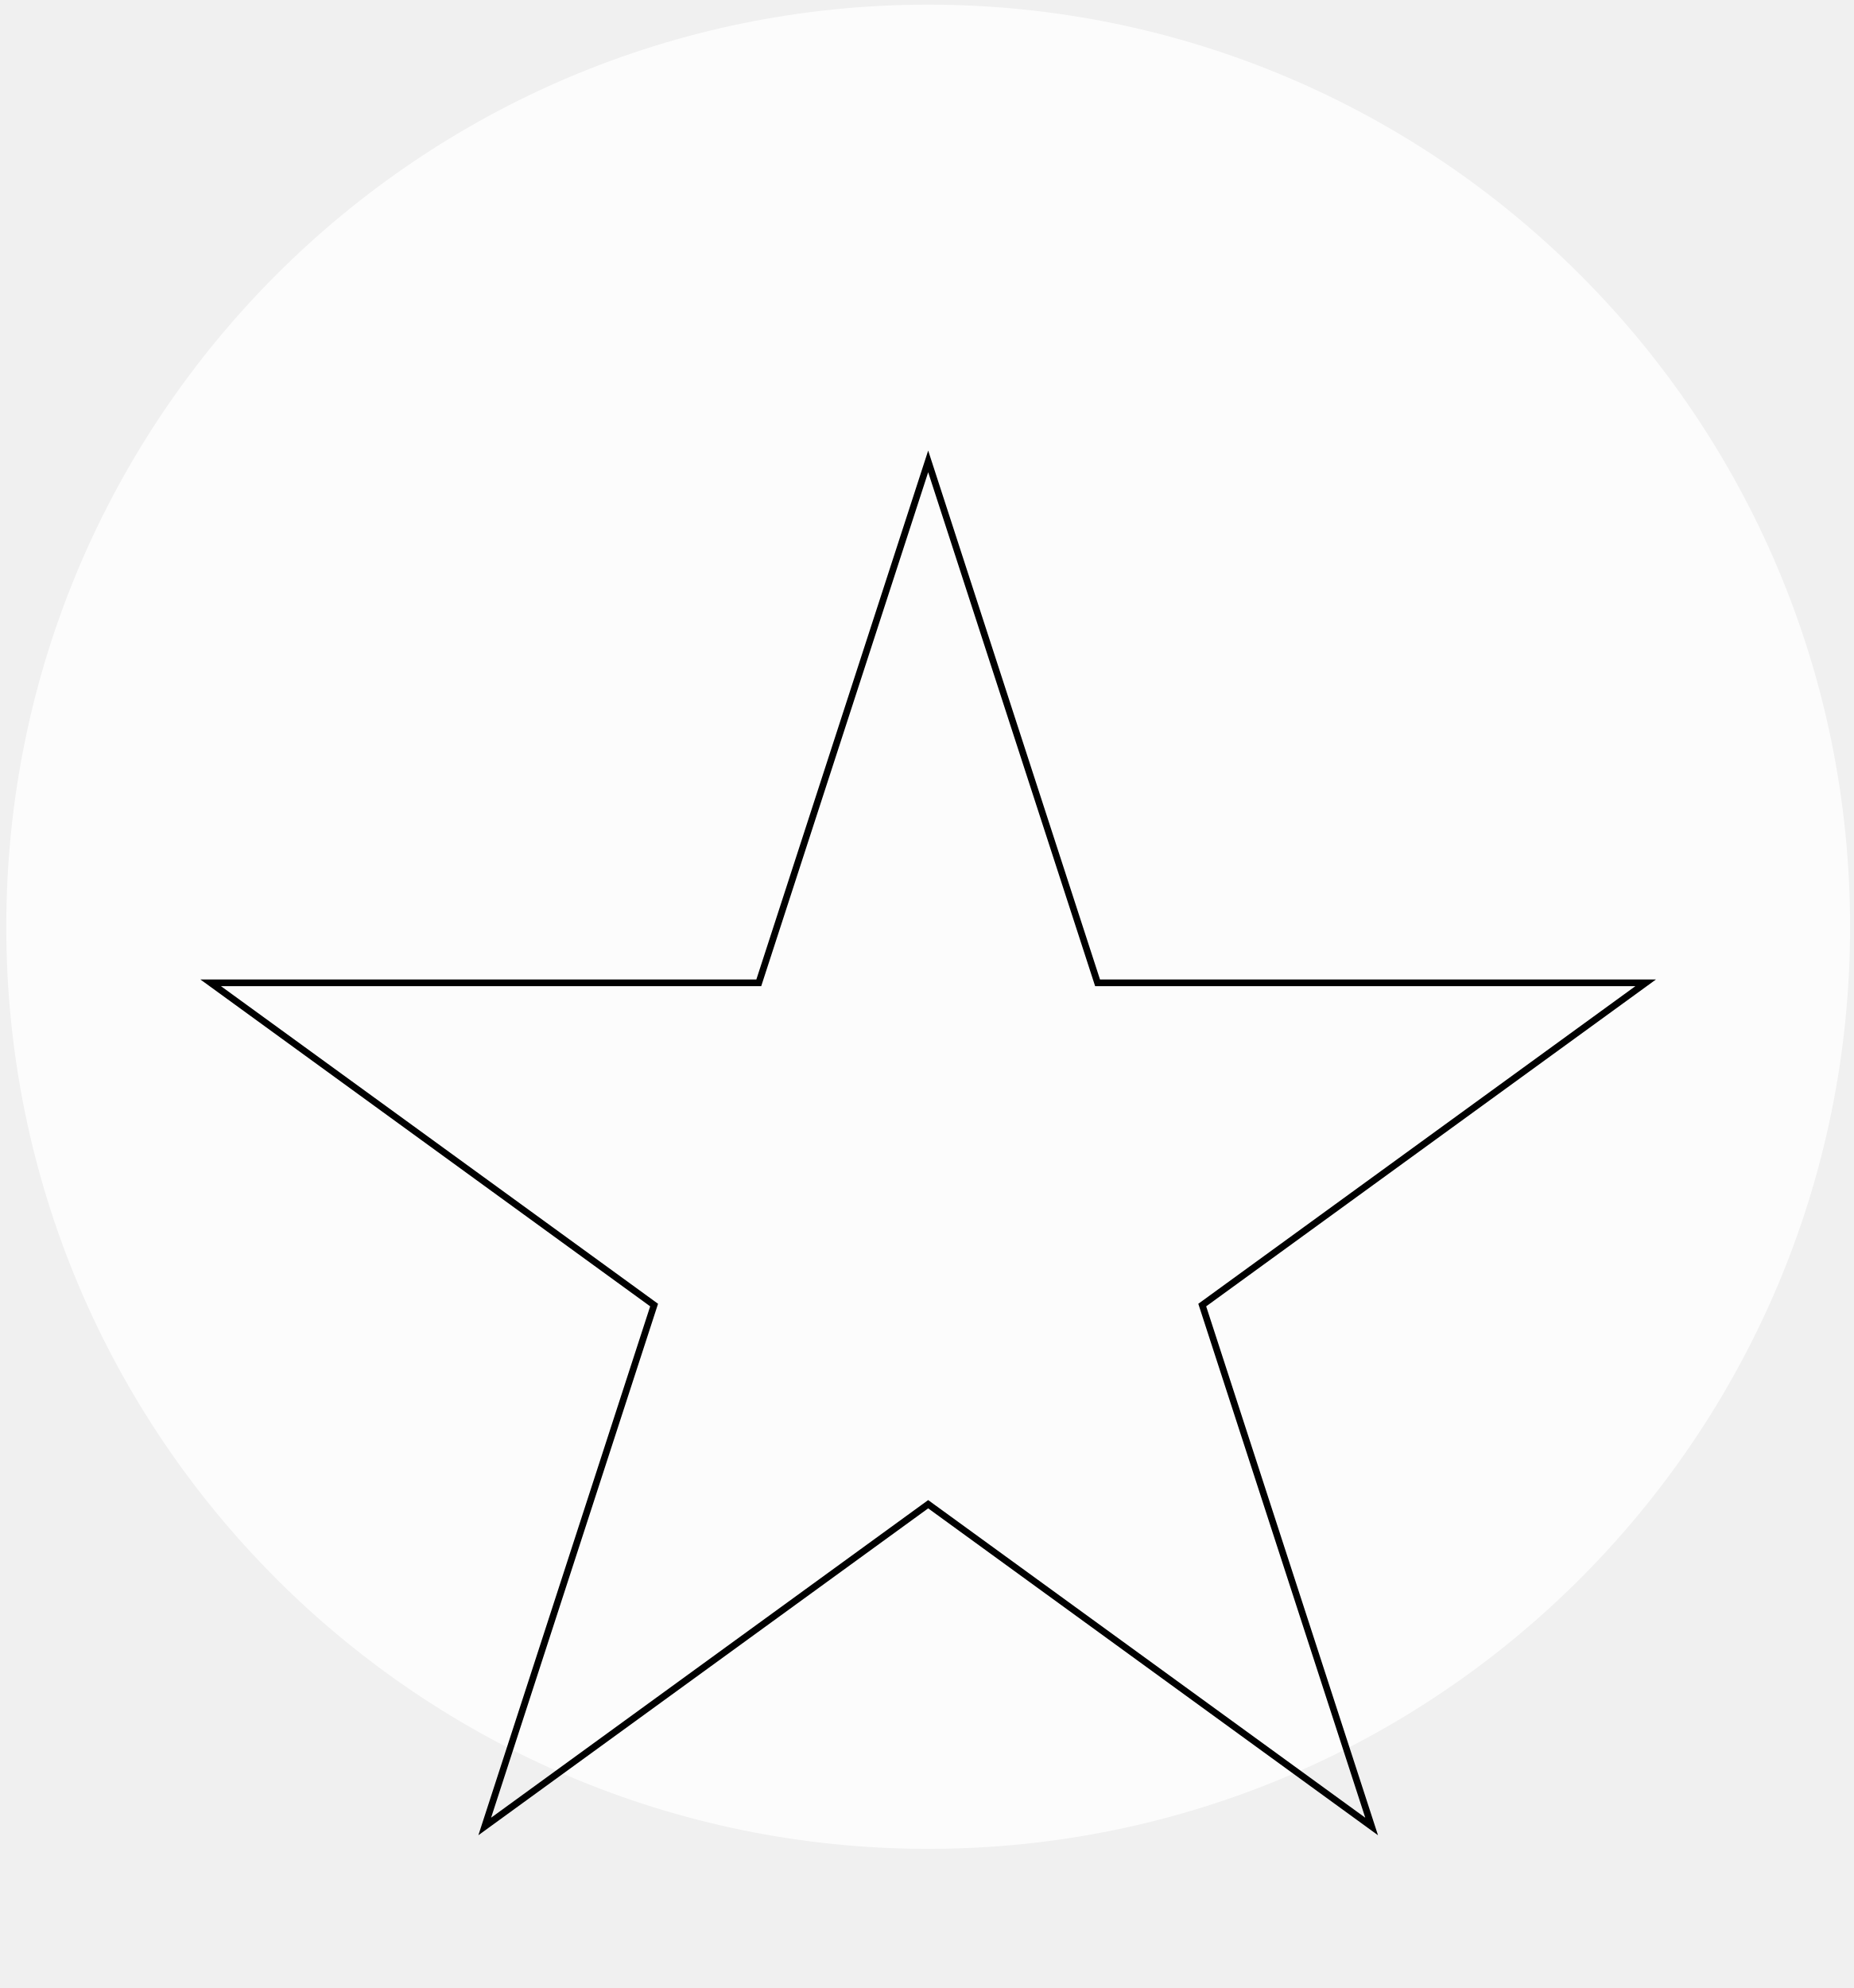
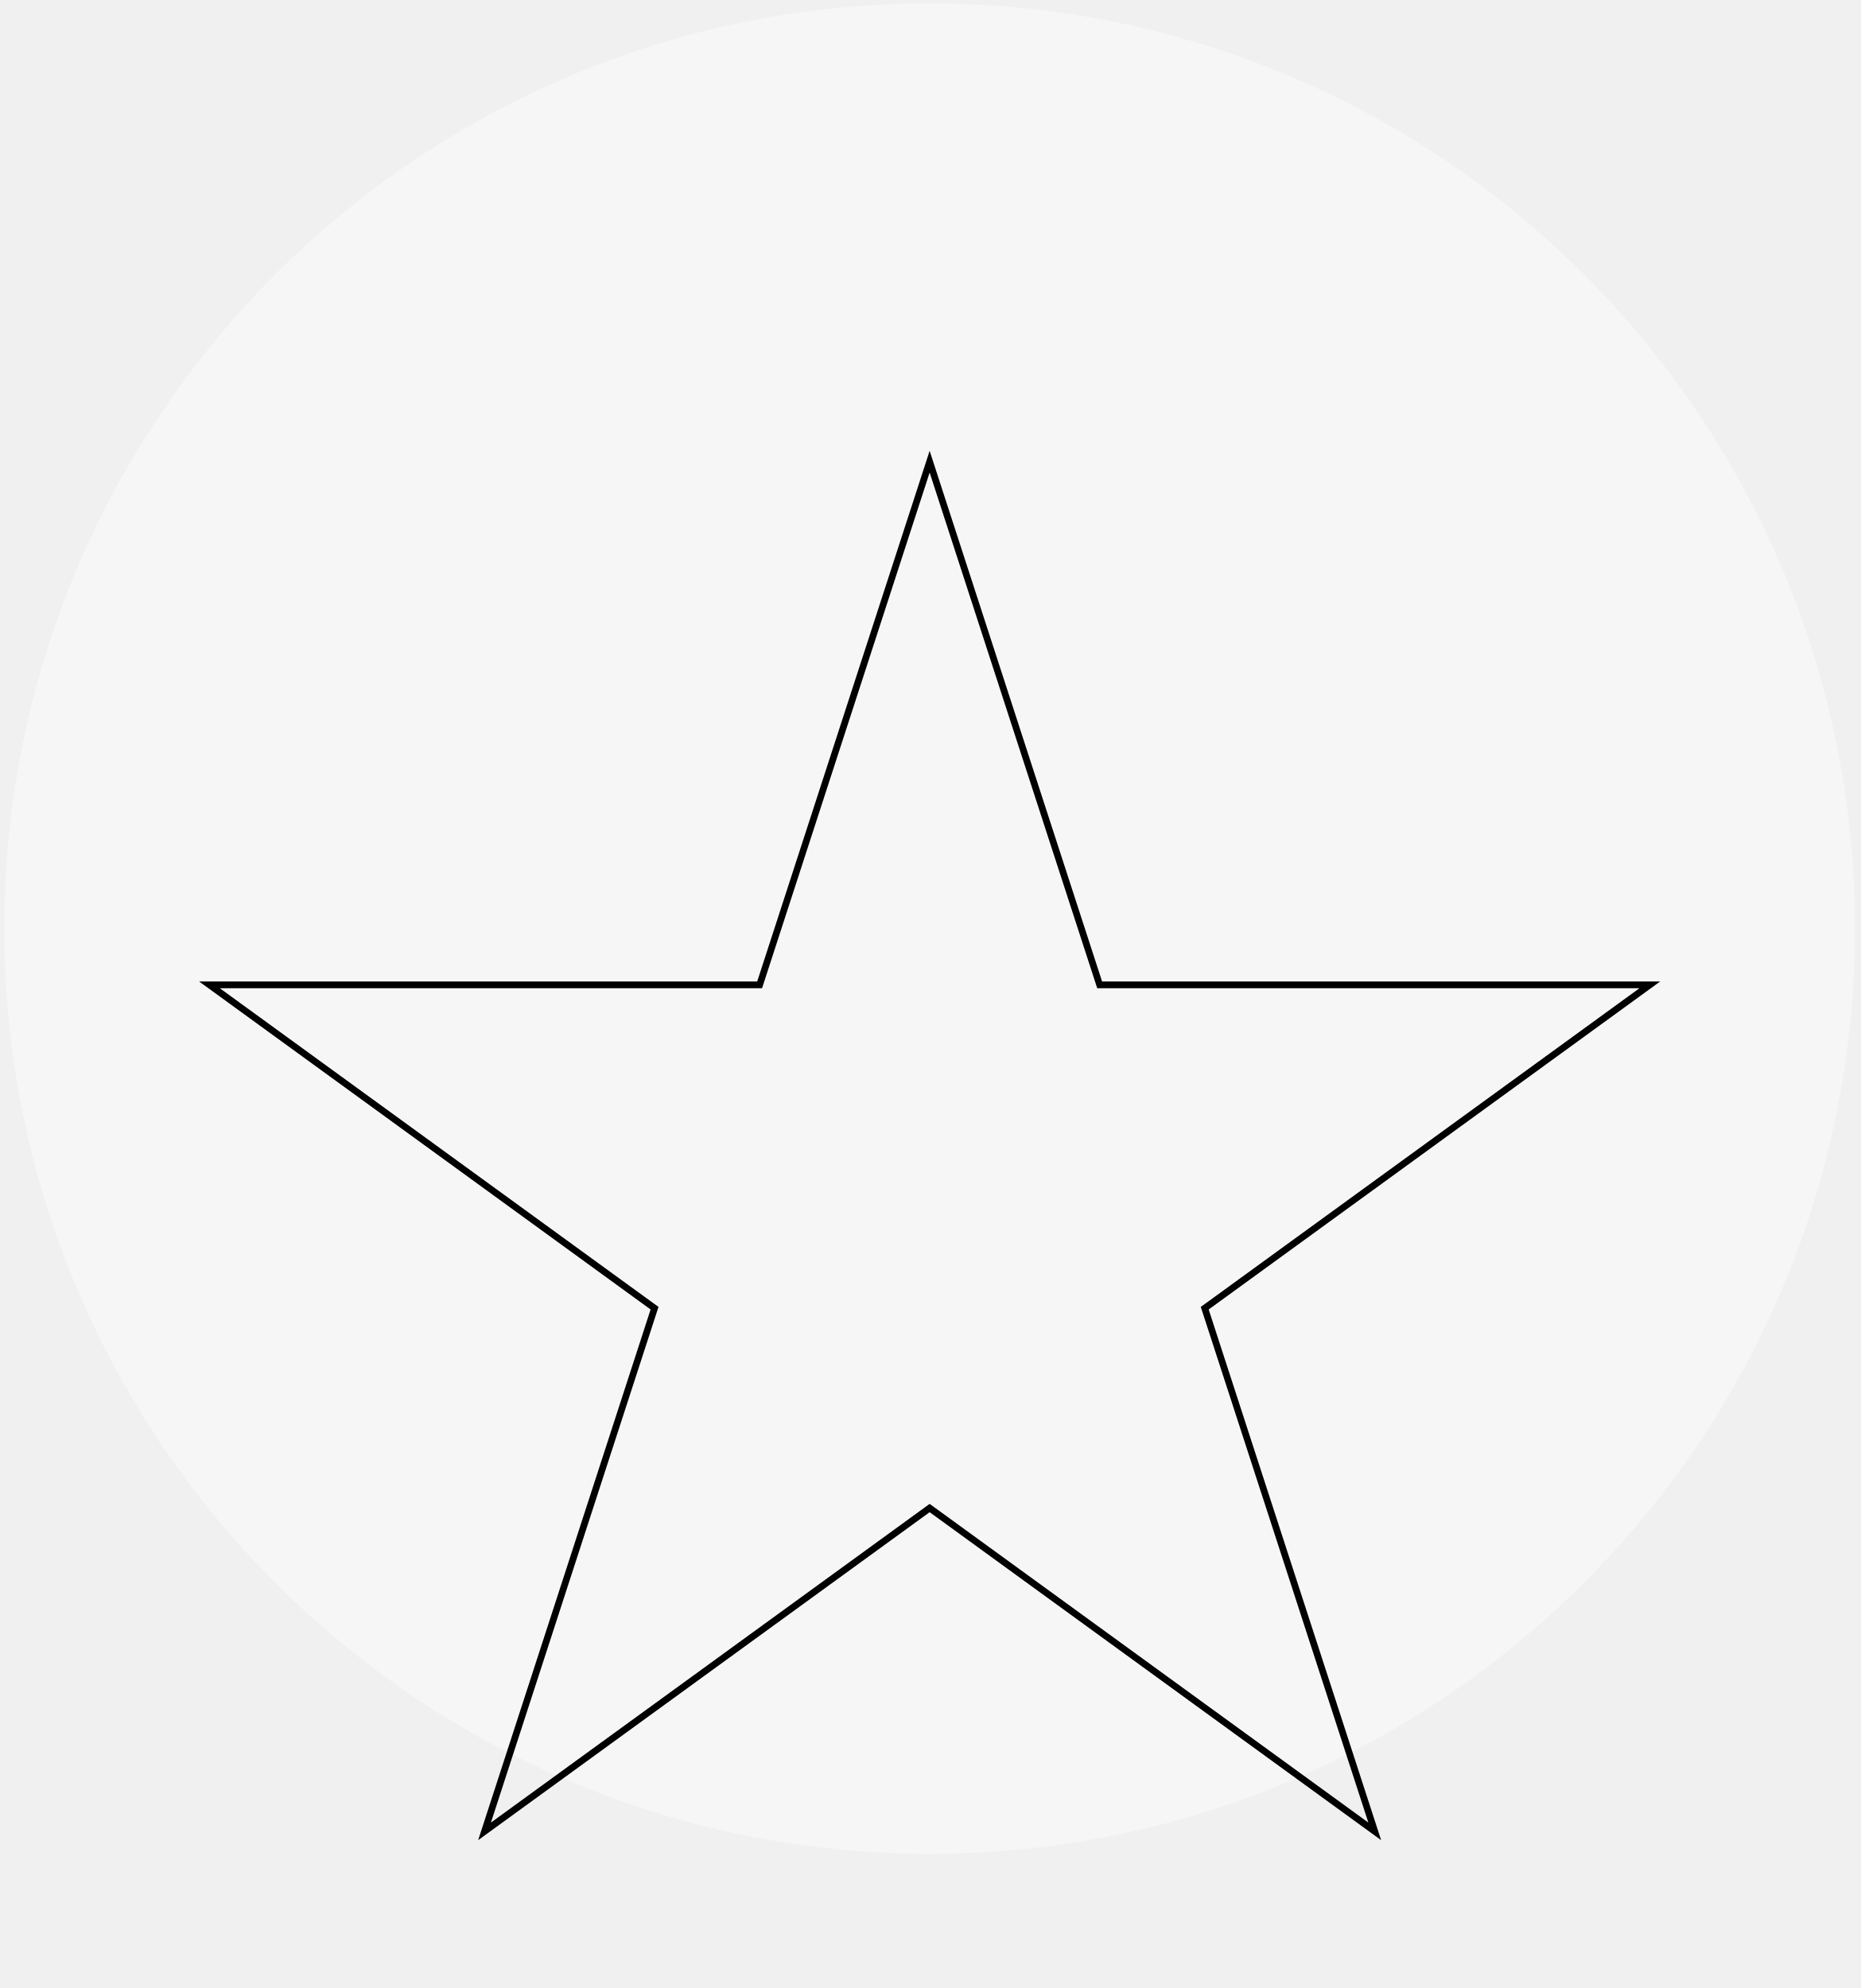
- <svg xmlns="http://www.w3.org/2000/svg" width="277" height="297" viewBox="0 0 277 297" fill="none">
-   <circle opacity="0.8" cx="138.697" cy="138.454" r="137.759" fill="white" />
-   <path d="M138.697 68.93L163.895 146.482L164.007 146.828H164.371H245.914L179.944 194.758L179.65 194.971L179.762 195.317L204.961 272.869L138.991 224.939L138.697 224.725L138.403 224.939L72.433 272.869L97.631 195.317L97.743 194.971L97.45 194.758L31.479 146.828H113.023H113.386L113.498 146.482L138.697 68.93Z" stroke="black" />
+ <svg xmlns="http://www.w3.org/2000/svg" width="277" height="296" viewBox="0 0 277 296" fill="none">
+   <circle opacity="0.8" cx="138.399" cy="138.264" r="137.759" fill="#F7F7F7" />
+   <path d="M138.4 68.74L163.598 146.292L163.71 146.638H164.074H245.617L179.647 194.568L179.353 194.781L179.466 195.127L204.664 272.679L138.694 224.749L138.4 224.536L138.106 224.749L72.136 272.679L97.334 195.127L97.447 194.781L97.153 194.568L31.183 146.638H112.726H113.089L113.202 146.292L138.4 68.74Z" stroke="black" />
</svg>
